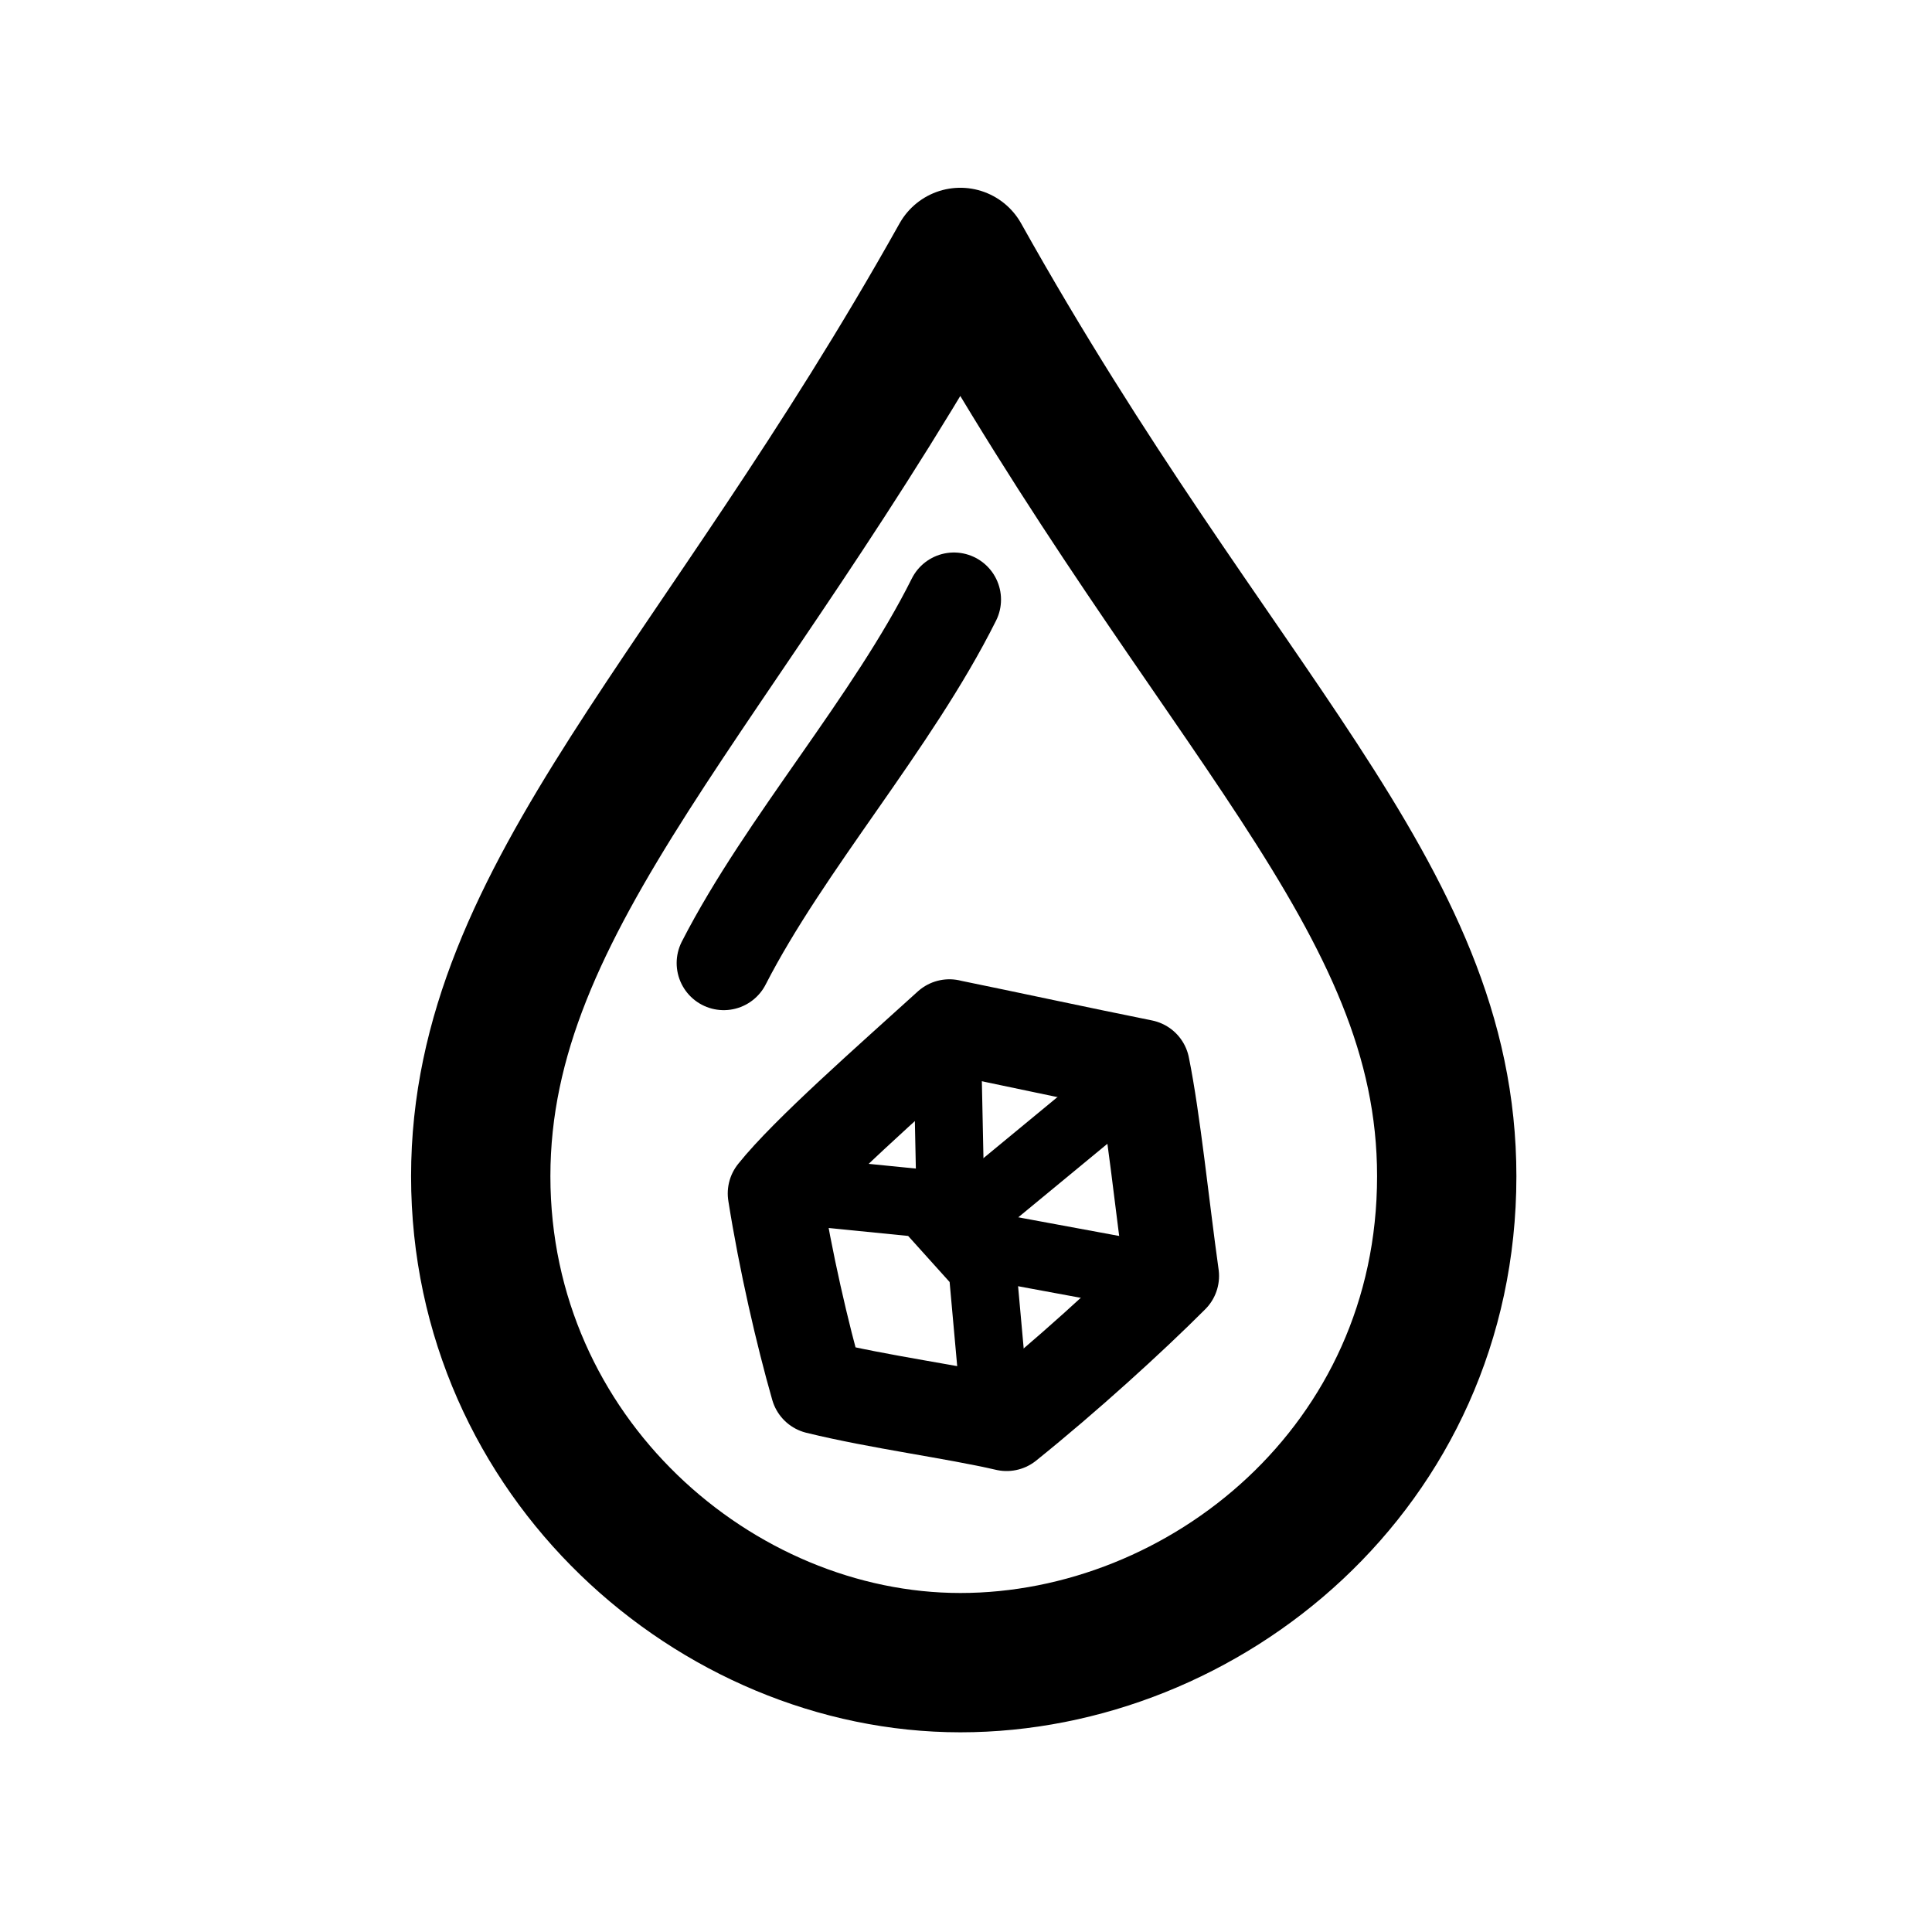
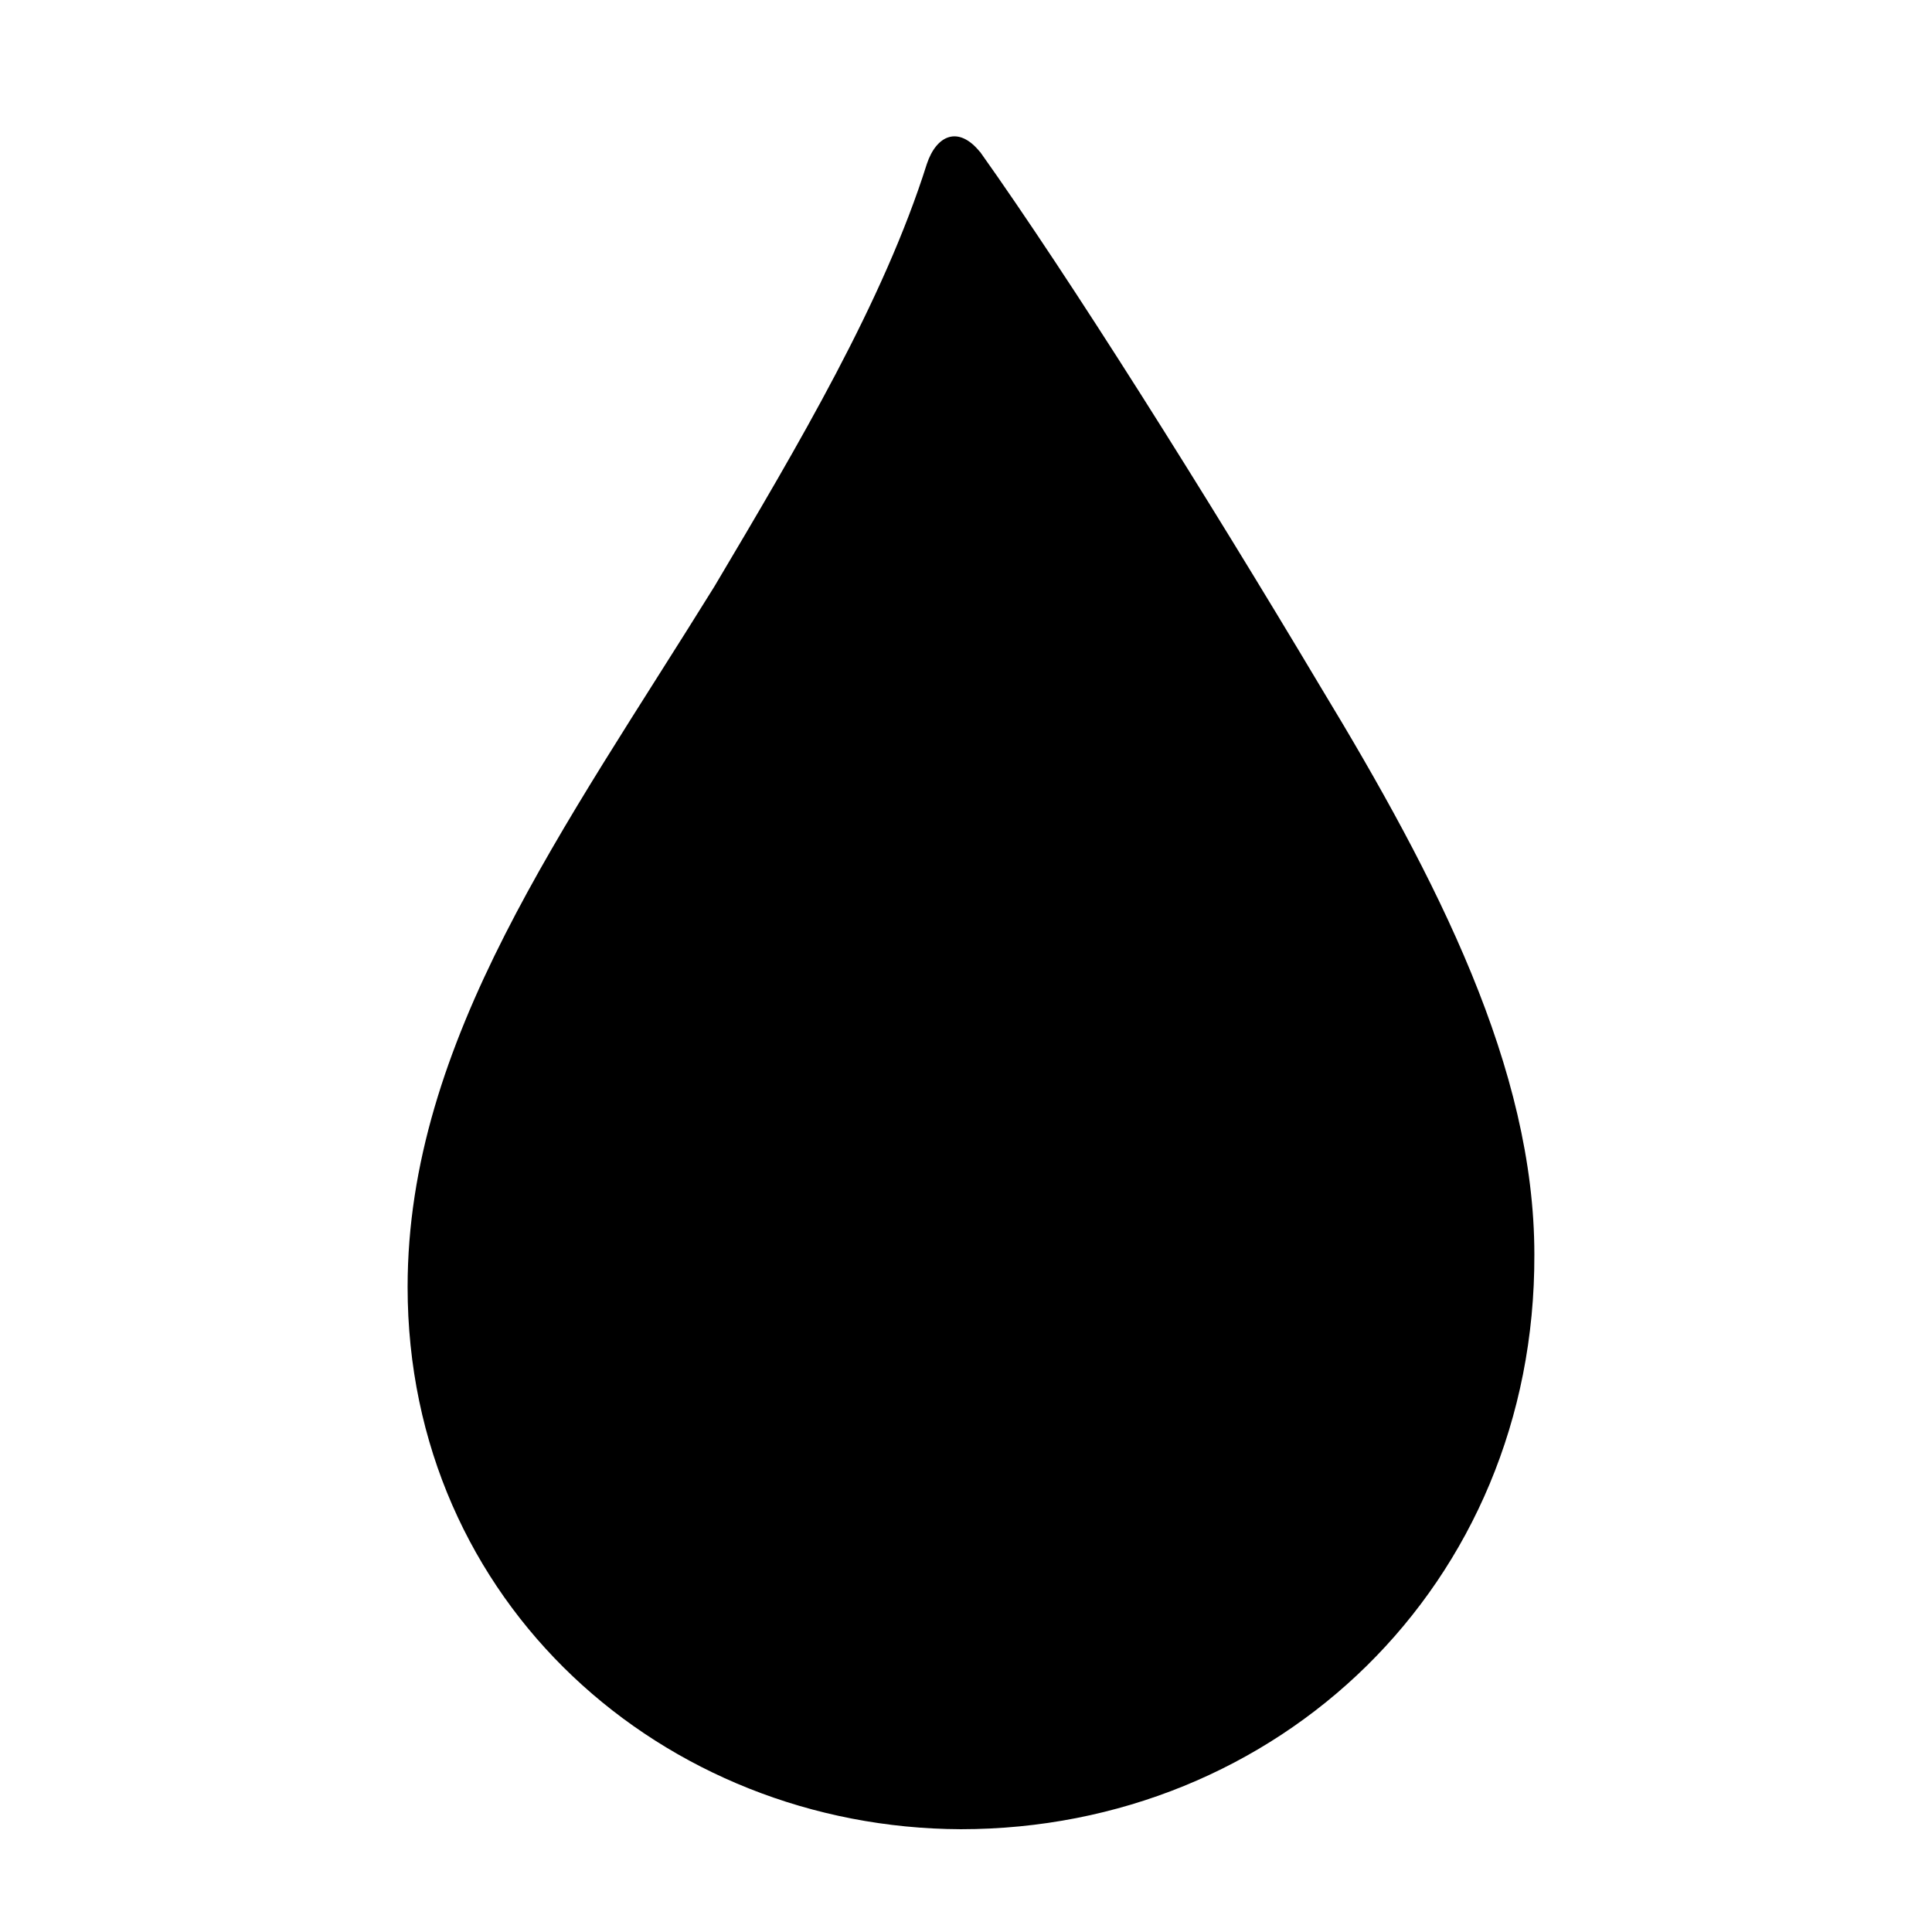
<svg xmlns="http://www.w3.org/2000/svg" width="512" height="512" viewBox="0 0 512 512">
-   <g stroke-linecap="round" stroke-linejoin="round">
-     <path d="m254.5 68.22c-64.24 114.8-127.1 168.9-127.1 243.5s62.38 128.9 127.1 128.9 128.9-51.86 128.9-128.9c0-74.56-61.6-123.2-128.9-243.5z" fill="none" stroke="#000" stroke-width="36.92" />
-     <path d="m252.8 158.9c-16.36 32.76-44.72 64.58-61 96.32" fill="none" stroke="#000" stroke-width="24.96" />
-     <path d="m251.6 272c-15.68 14.24-37.66 33.5-46.26 44.28 2.82 17.84 7.3 37.26 11.32 51.3 16.42 4.02 36.1 6.54 50.1 9.78 15.64-12.58 32.7-28.08 43.82-39.22-2.62-18.76-4.86-41.16-7.76-55.48-16.9-3.4-35.74-7.48-51.22-10.64z" fill="none" stroke="#000" stroke-width="24.96" />
-     <path d="m251 276.2 0.94 45.16" fill="none" stroke="#000" stroke-width="17.97" />
-     <path d="m300.7 285.5-46.9 38.7" fill="none" stroke="#000" stroke-width="17.97" />
-     <path d="m205.5 315 39.52 3.94 15.32 17.02 3.76 41.76" fill="none" stroke="#000" stroke-width="17.97" />
-     <path d="m261 330.1 49.22 9.1" fill="none" stroke="#000" stroke-width="17.97" />
-   </g>
+   <path d="m259.7 40.26c-5.696-7.04-11.52-4.48-14.08 3.2-11.52 36.48-33.92 74.24-56.32 112-39.68 64-81.28 120.3-81.28 185.6 0 83.84 67.84 143.4 146.6 143.7 83.84 0 152.3-64.64 152-152.3 0-49.28-25.6-99.2-56.64-150.4-30.72-51.52-66.56-108.5-90.24-141.8z" fill="rgba(0, 0, 0, 1)" style="fill:rgba(0, 0, 0, 1) !important;" />
+   <circle cx="197.7" cy="338" r="41.58" fill="rgba(0, 0, 0, 1)" fill-opacity=".8" style="fill-opacity:1 !important;fill:rgba(0, 0, 0, 1) !important;" />
+   <circle cx="264.8" cy="406" r="23.65" fill="rgba(0, 0, 0, 1)" fill-opacity=".9" style="fill-opacity:1 !important;fill:rgba(0, 0, 0, 1) !important;" />
+   <circle cx="291.7" cy="274.1" r="22.62" fill="rgba(0, 0, 0, 1)" fill-opacity=".9" style="fill-opacity:1 !important;fill:rgba(0, 0, 0, 1) !important;" />
+   <circle cx="256.1" cy="202.5" r="18.23" fill="rgba(0, 0, 0, 1)" fill-opacity=".9" style="fill-opacity:1 !important;fill:rgba(0, 0, 0, 1) !important;" />
</svg>
